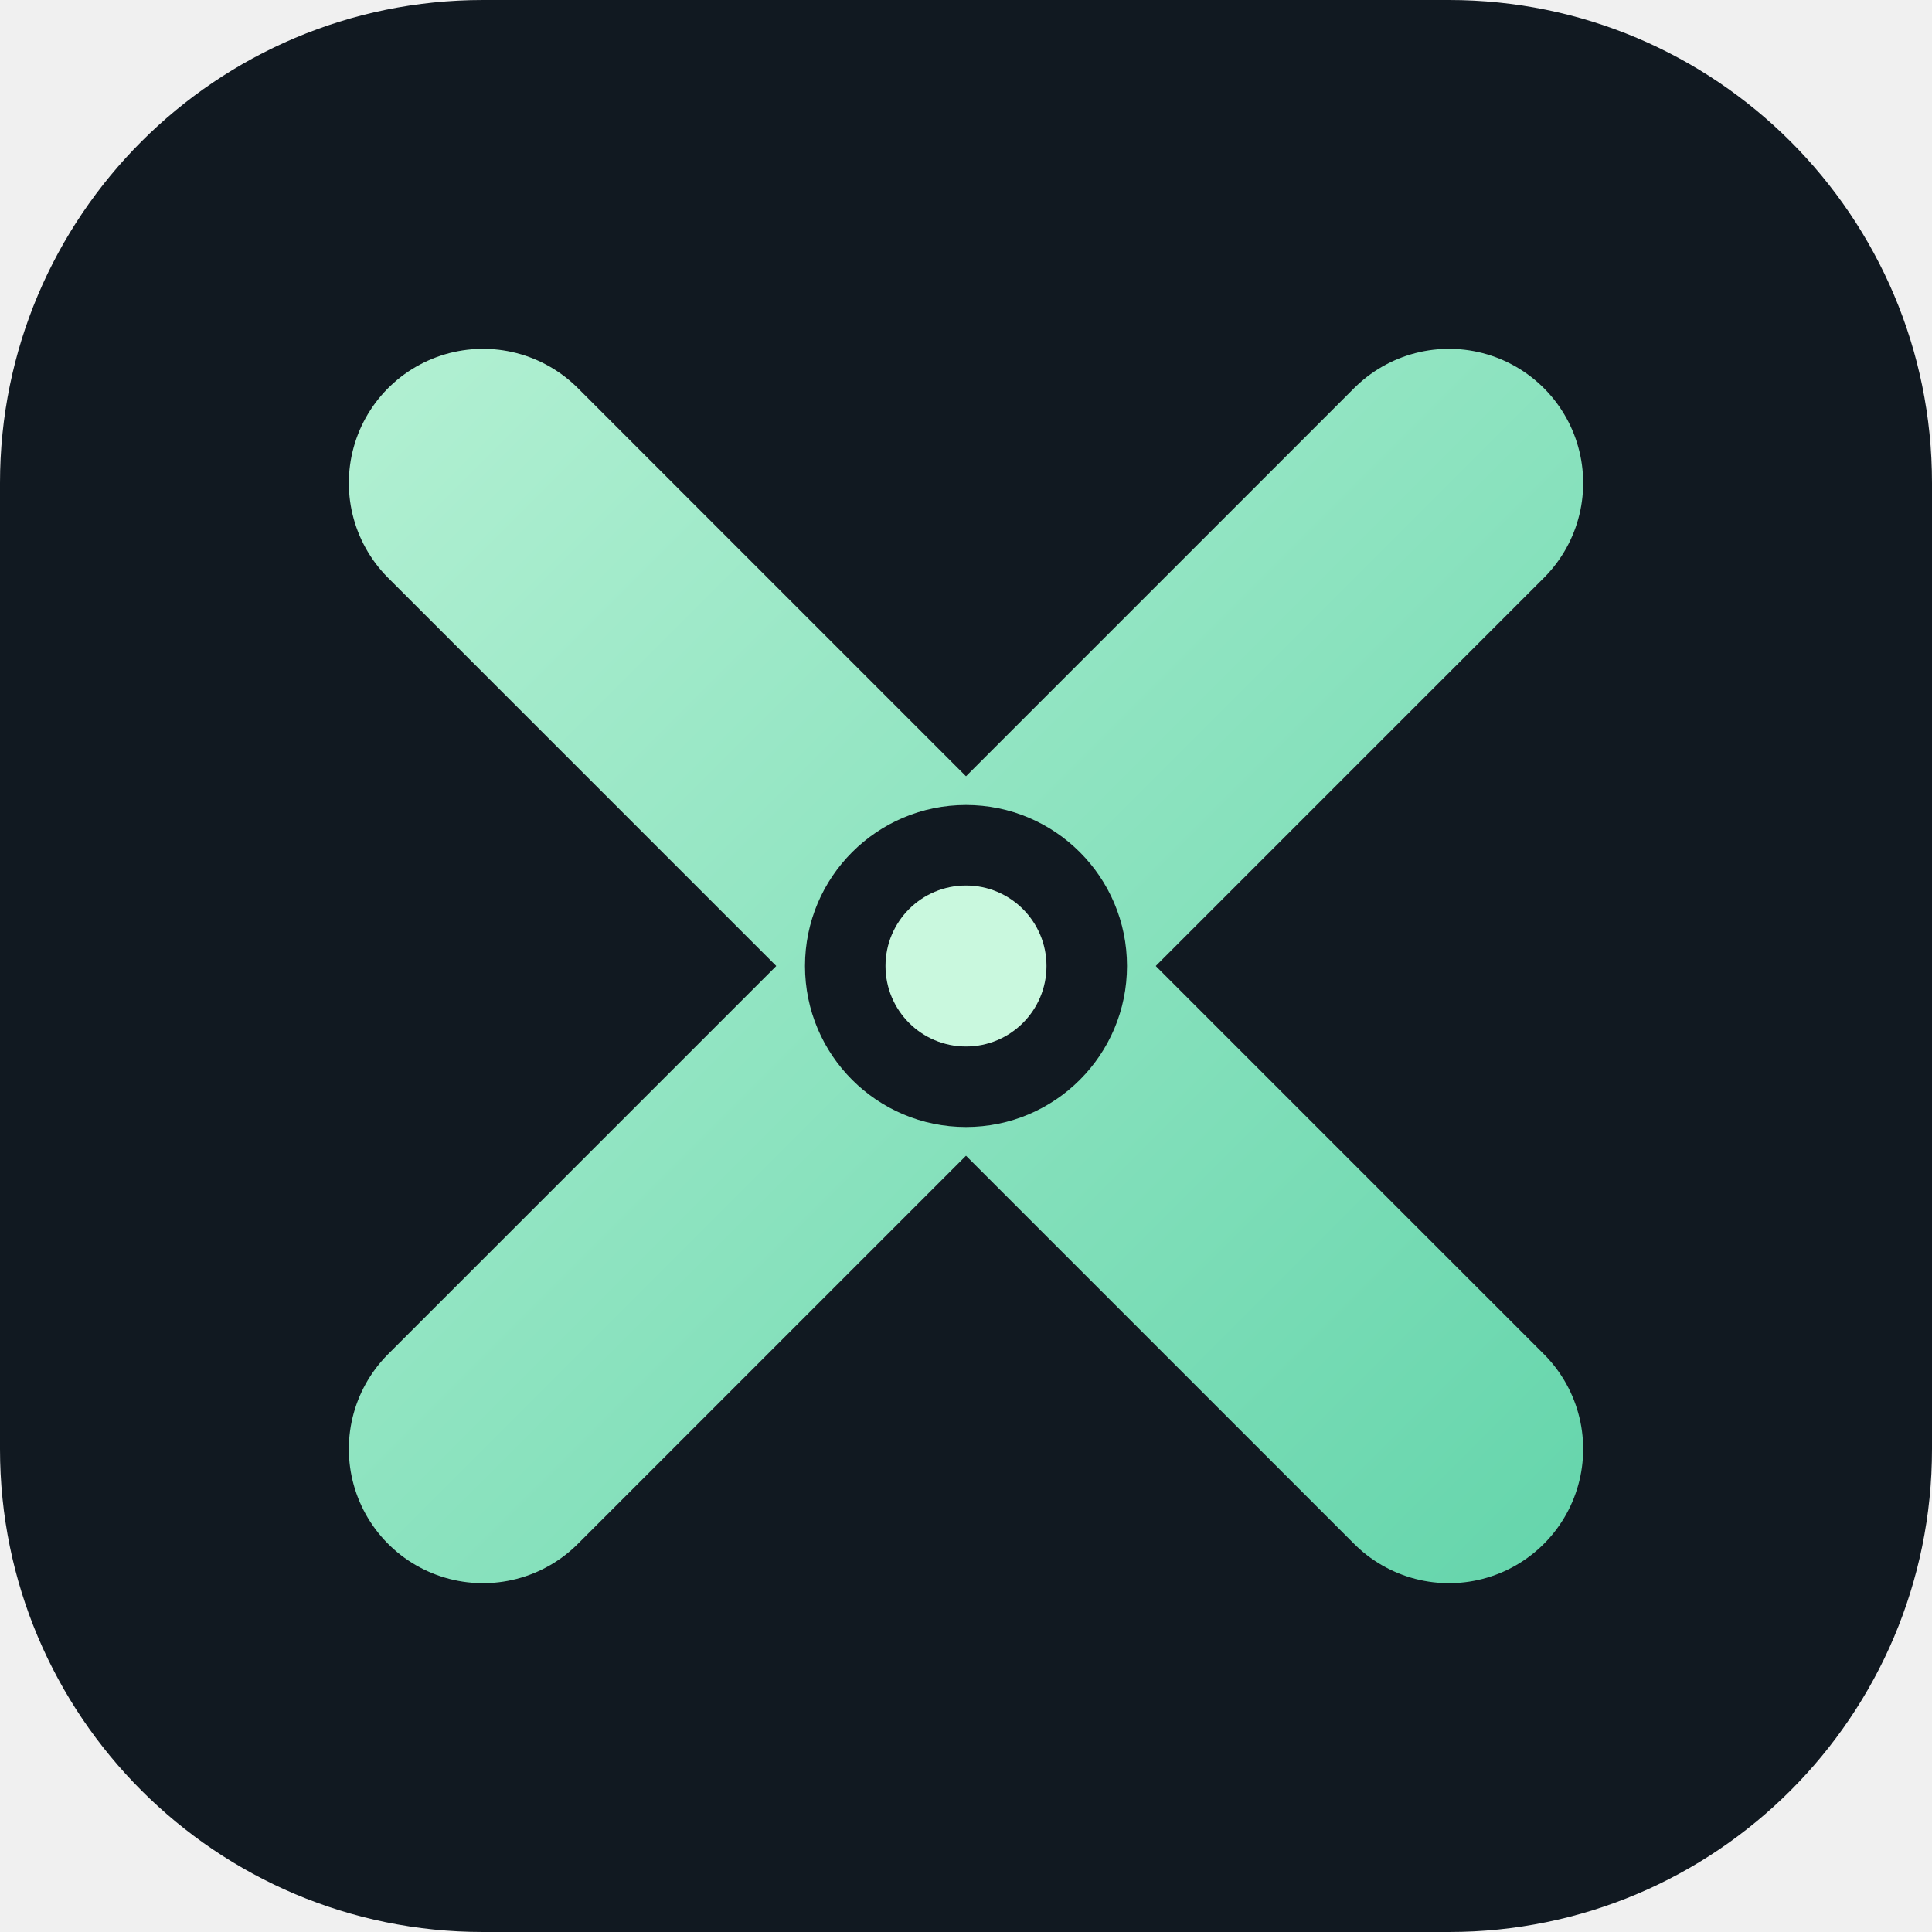
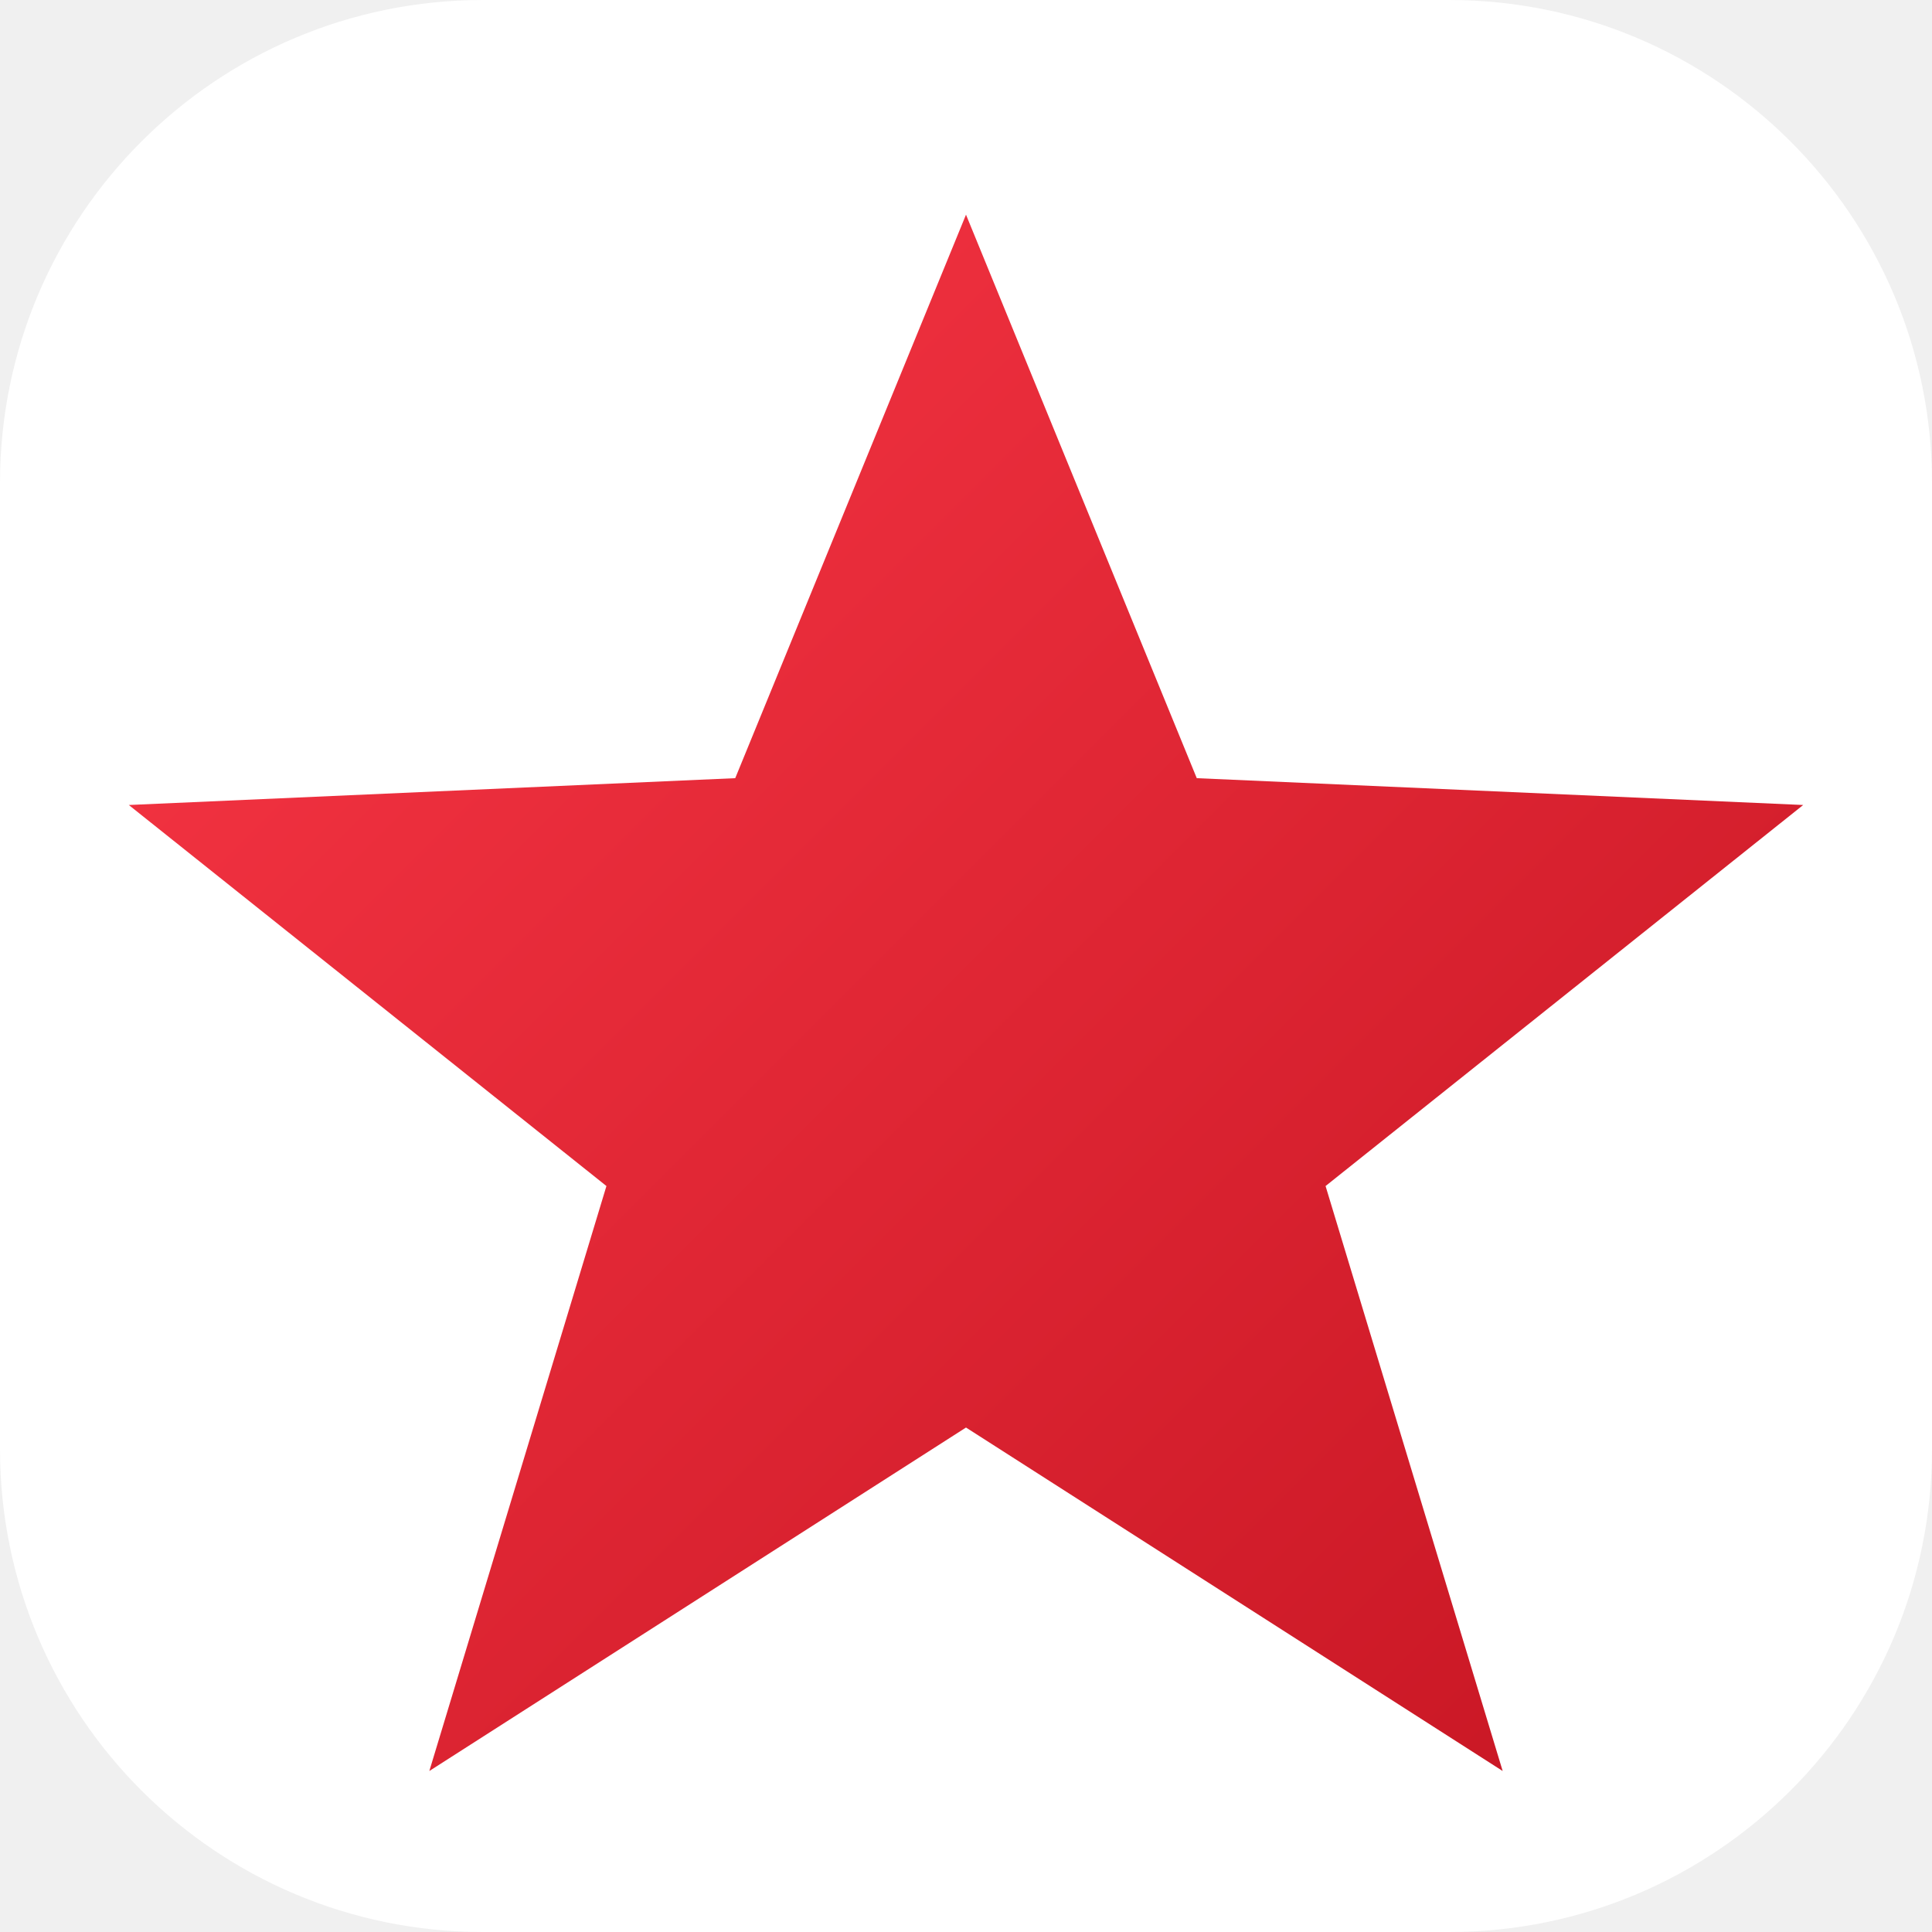
<svg xmlns="http://www.w3.org/2000/svg" viewBox="0 0 36 36" width="36" height="36">
-   <rect width="36" height="36" rx="9" fill="#111921" />
+   <rect width="36" height="36" rx="9" fill="#FFFFFF" />
  <defs>
    <linearGradient id="g" x1="0" y1="0" x2="36" y2="36" gradientUnits="userSpaceOnUse">
-       <stop offset="0%" stop-color="#C9F8DE" />
-       <stop offset="100%" stop-color="#4ECDA0" />
+       <stop offset="0%" stop-color="#FF3B4A" />
+       <stop offset="100%" stop-color="#C1121F" />
    </linearGradient>
  </defs>
-   <line x1="9" y1="9" x2="27" y2="27" stroke="url(#g)" stroke-width="5" stroke-linecap="round" />
-   <line x1="27" y1="9" x2="9" y2="27" stroke="url(#g)" stroke-width="5" stroke-linecap="round" />
-   <circle cx="18" cy="18" r="3" fill="#111921" />
-   <circle cx="18" cy="18" r="1.5" fill="#C9F8DE" />
+   <polygon points="18,4 22.3,14.5 33.6,15 24.7,22.1 28,33 18,26.6 8,33 11.3,22.1 2.4,15 13.7,14.5" fill="url(#g)" />
</svg>
